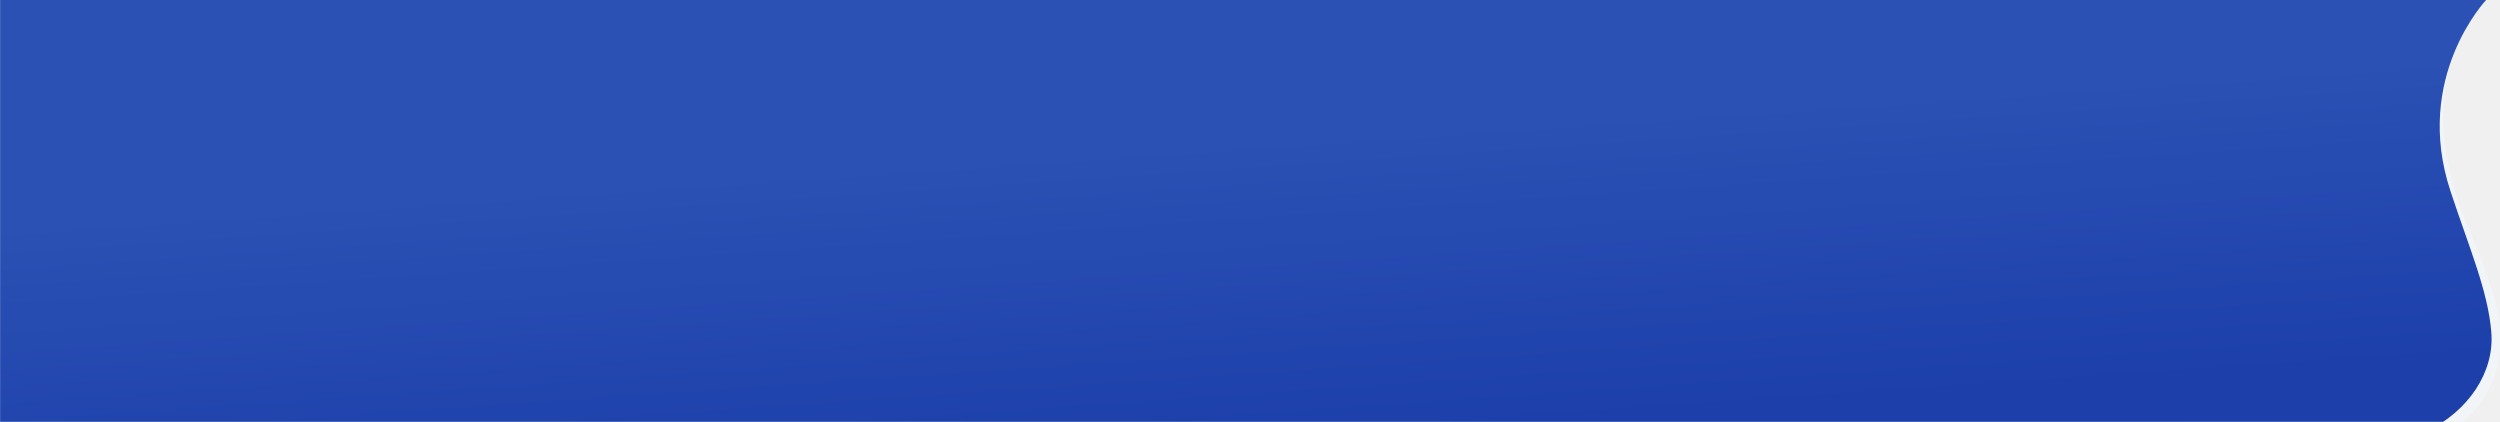
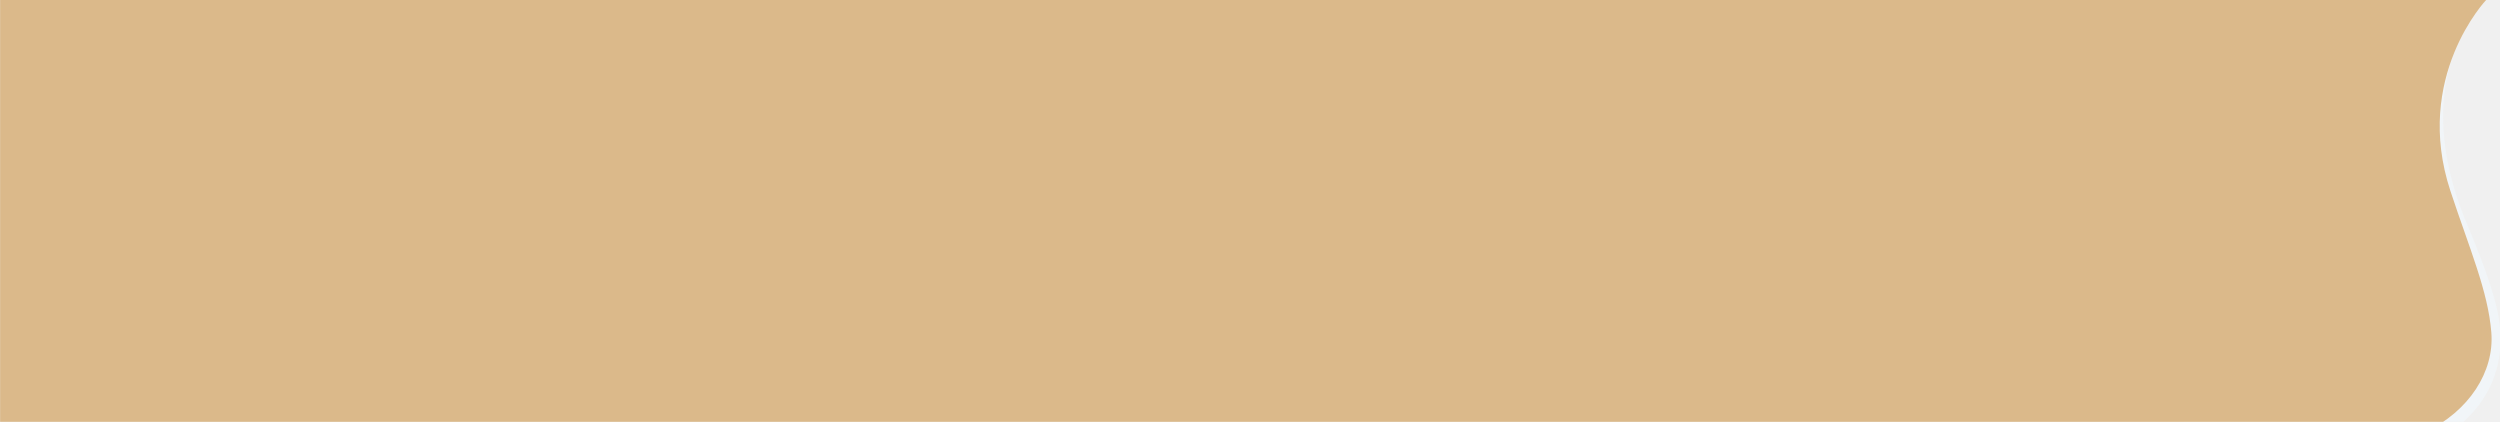
<svg xmlns="http://www.w3.org/2000/svg" width="6395" height="1079" viewBox="0 0 6395 1079">
  <defs>
    <clipPath id="clip-path">
      <rect id="Rectangle_73" data-name="Rectangle 73" width="6395" height="1079" transform="translate(-5391)" fill="#fff" />
    </clipPath>
    <linearGradient id="linear-gradient" x1="0.747" y1="0.222" x2="0.973" y2="0.807" gradientUnits="objectBoundingBox">
-       <stop offset="0" stop-color="#2b51b4" />
-       <stop offset="1" stop-color="#1c3faa" />
+       <stop offset="0" stop-color="#dbb98a" />
+       <stop offset="1" stop-color="#dbb98a" />
    </linearGradient>
  </defs>
  <g id="Mask_Group_1" data-name="Mask Group 1" transform="translate(5391)" clip-path="url(#clip-path)">
    <g id="Group_118" data-name="Group 118" transform="translate(-419.333 -1.126)">
      <path id="Path_142" data-name="Path 142" d="M6271.734-6.176s-222.478,187.809-55.349,583.254c44.957,106.375,81.514,205.964,84.521,277,8.164,192.764-156.046,268.564-156.046,268.564l-653.53-26.8L5475.065-21.625Z" transform="translate(-4876.383 0)" fill="#f1f5f8" />
      <path id="Union_6" data-name="Union 6" d="M-2631.1,1081.8v-1.6H-8230.9V.022H-2631.1V0H-1871.4s-187.845,197.448-91.626,488.844c49.167,148.9,96.309,256.289,104.683,362.118,7.979,100.852-57.98,201.711-168.644,254.286-65.858,31.29-144.552,42.382-223.028,42.383C-2441.2,1147.632-2631.1,1081.8-2631.1,1081.8Z" transform="translate(3259.524 0.803)" fill="url(#linear-gradient)" />
    </g>
  </g>
</svg>
